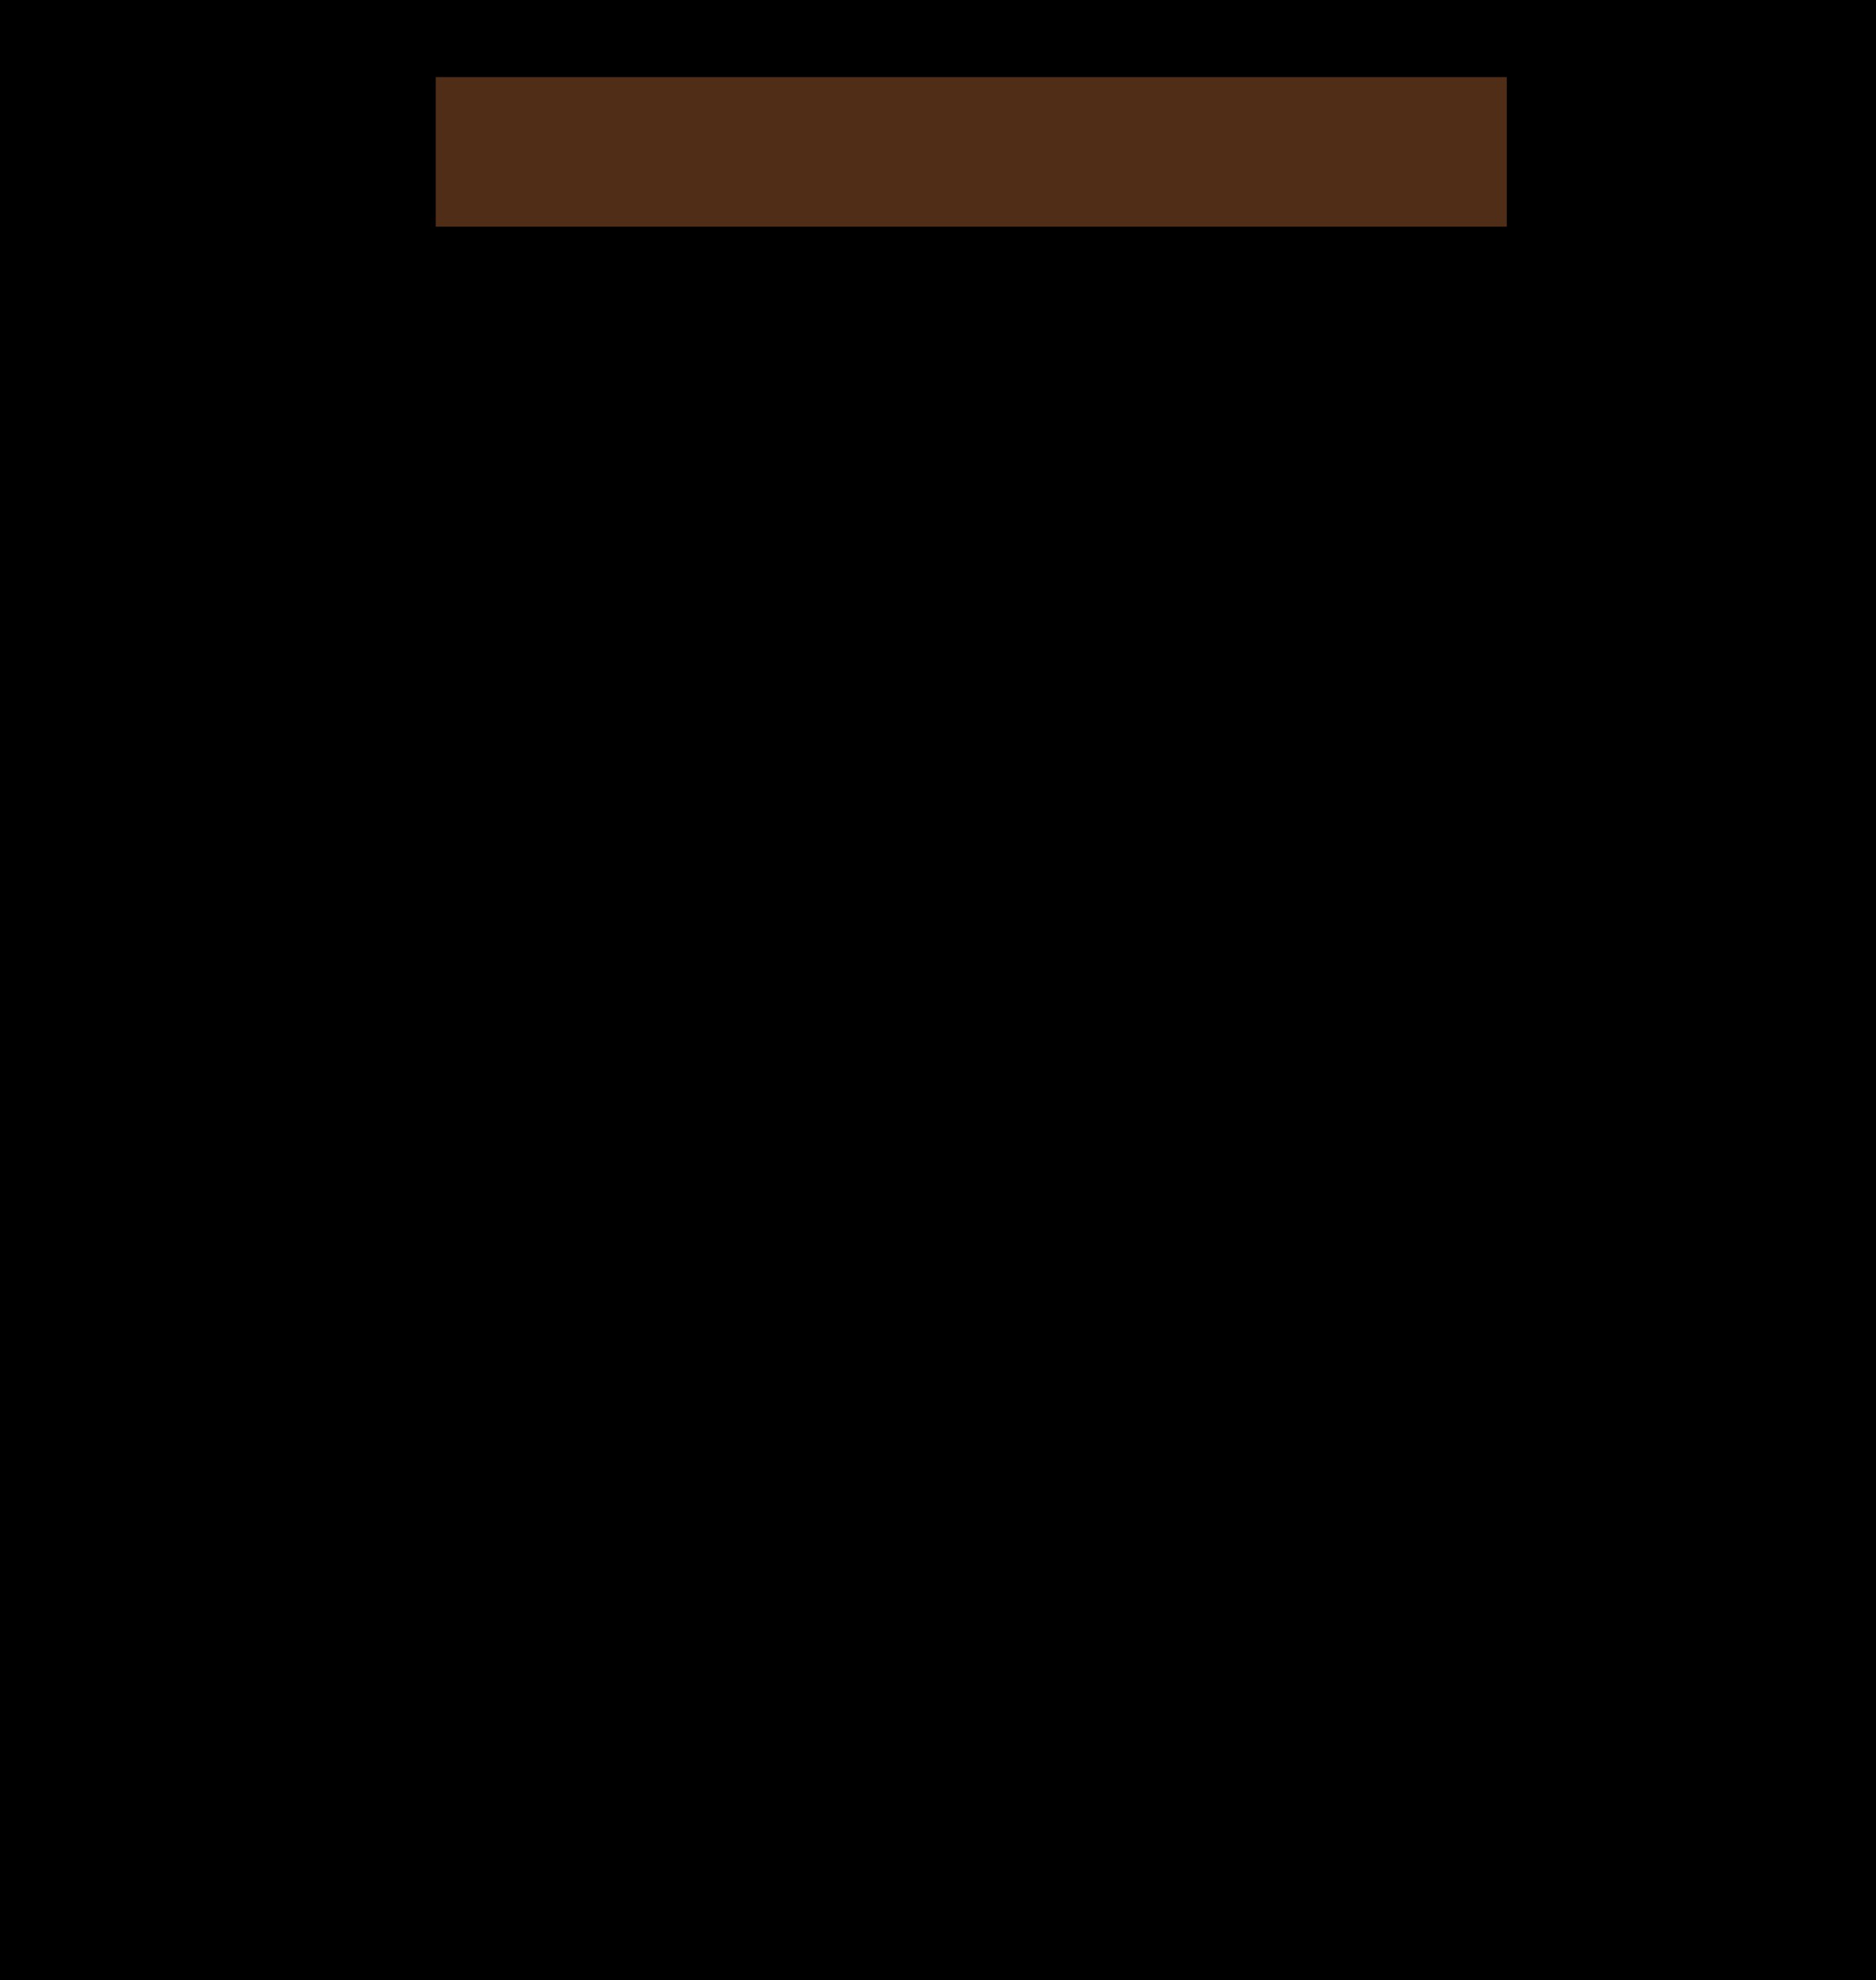
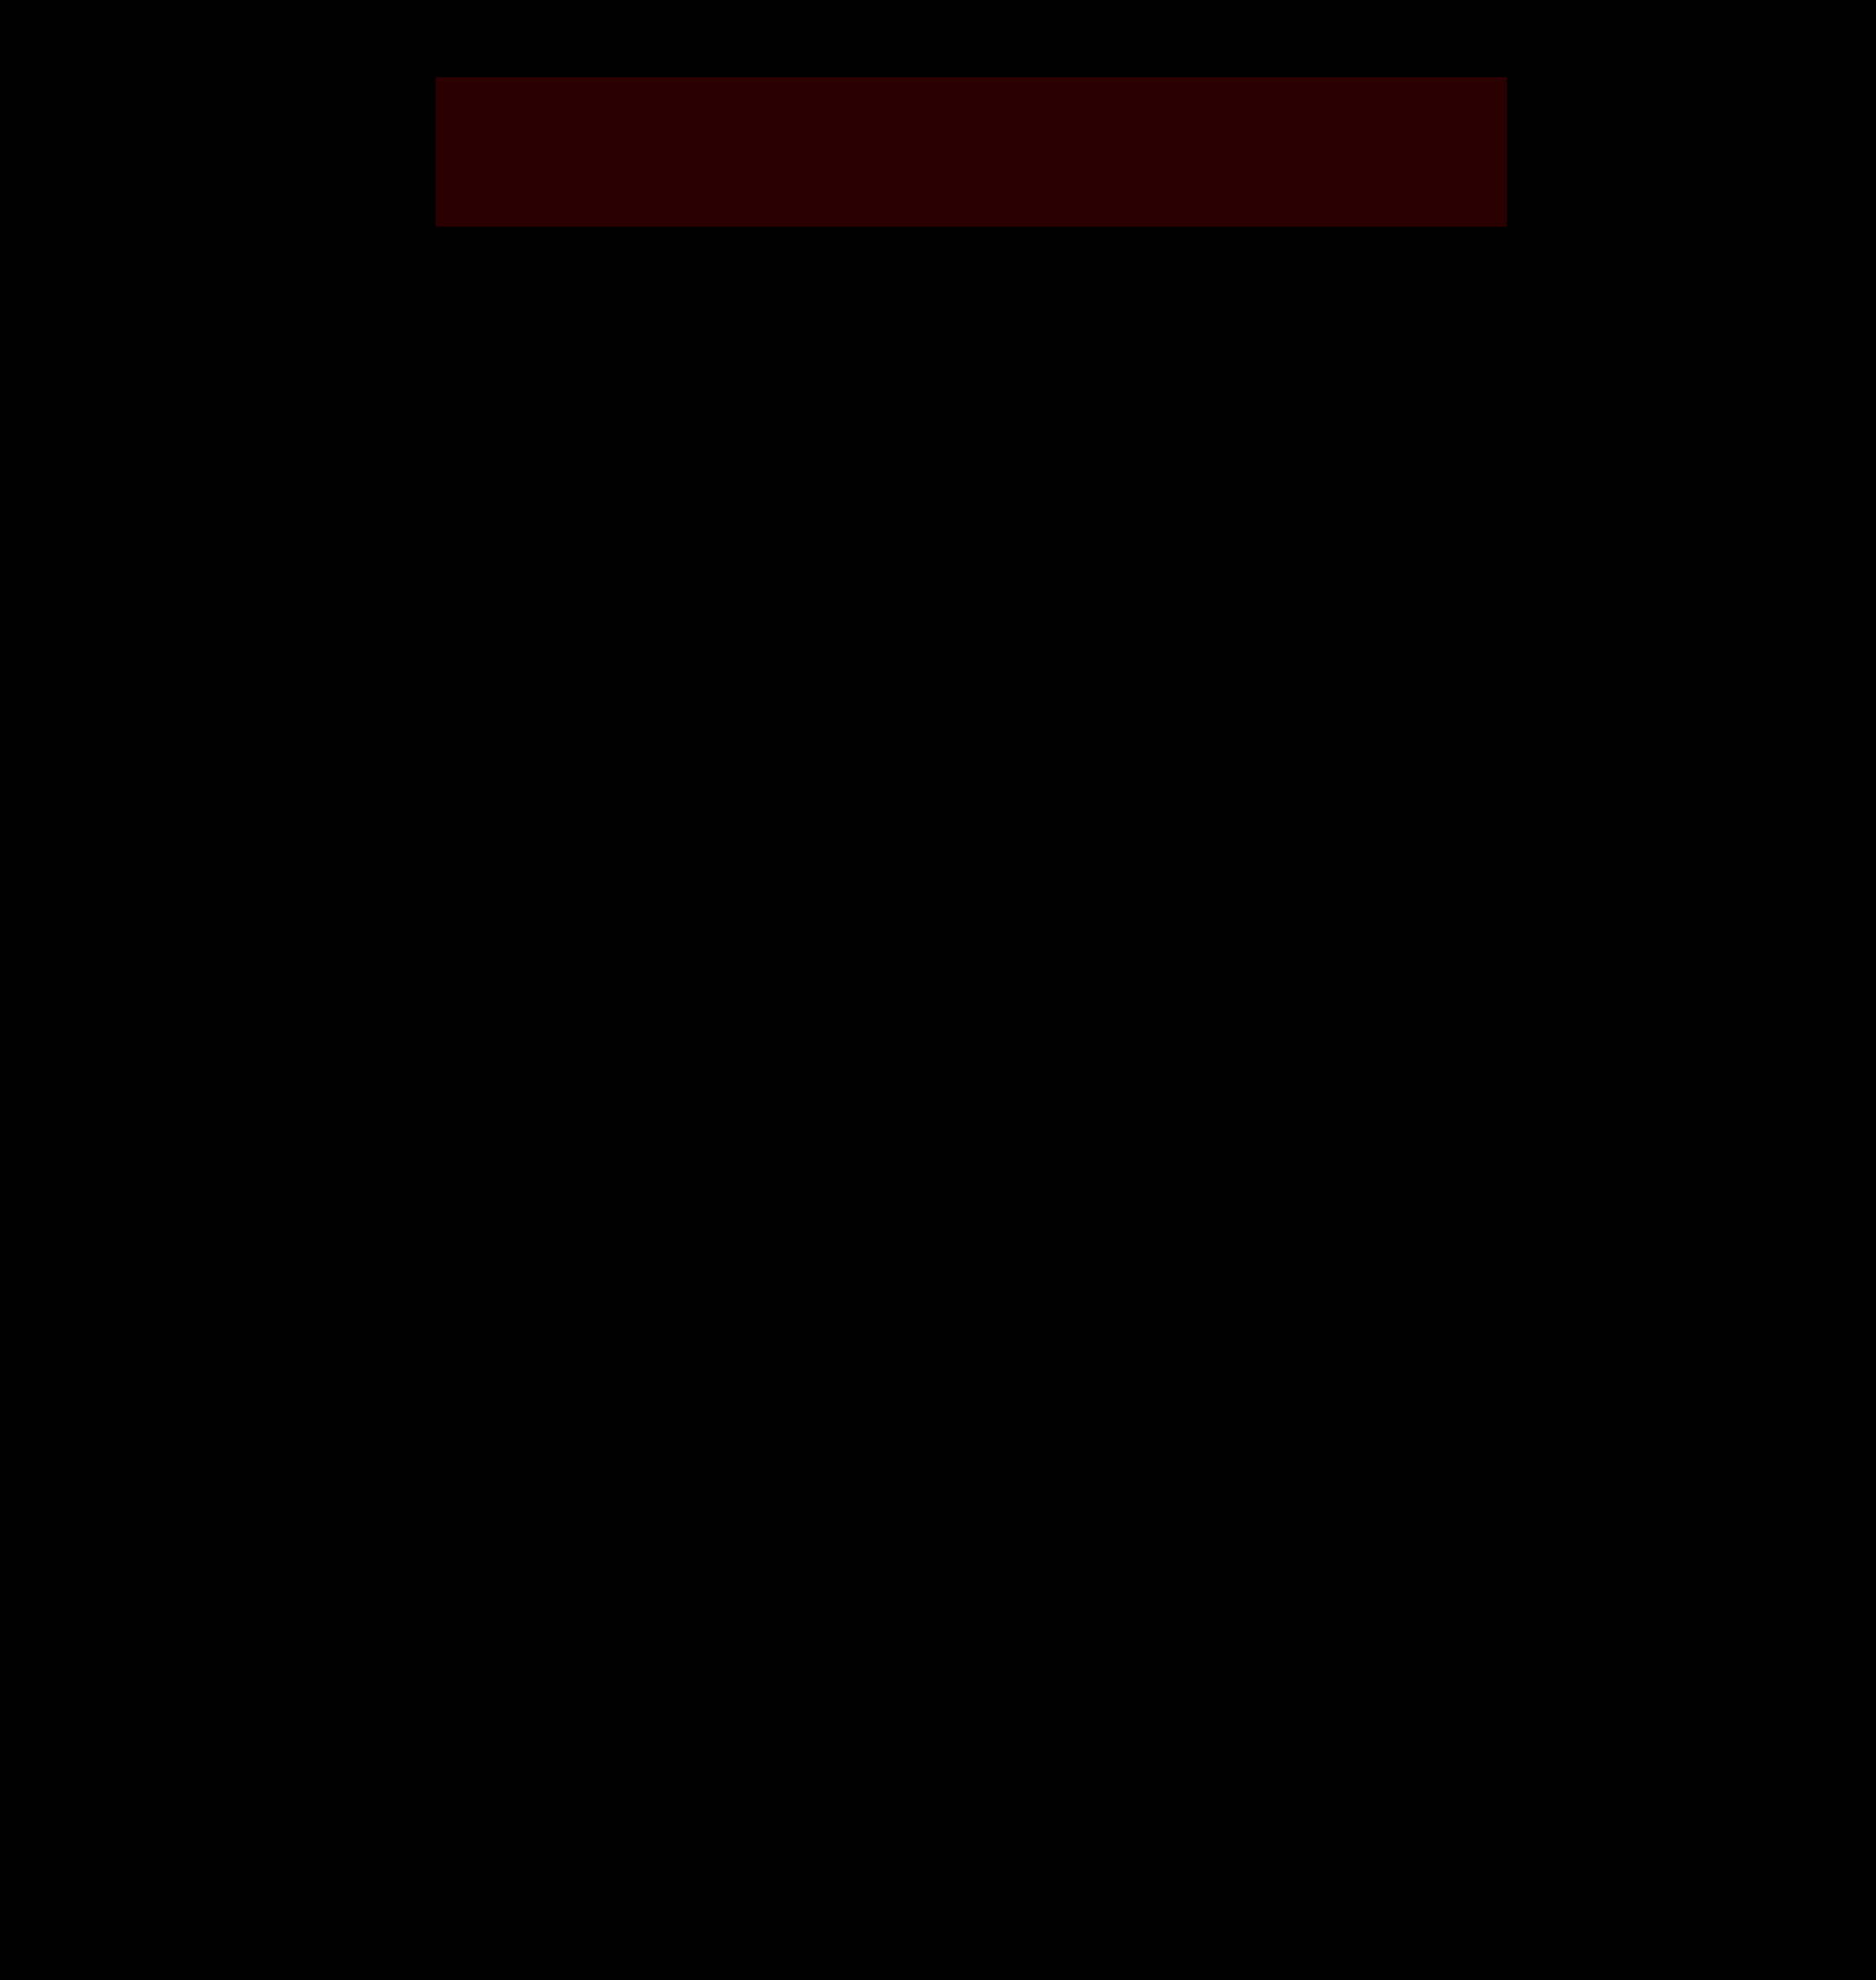
<svg xmlns="http://www.w3.org/2000/svg" width="360" height="380" viewBox="0 0 95.25 100.542" version="1.1" id="svg8">
  <defs id="defs2">
    <clipPath id="clip89">
      <rect id="rect4864" height="19" width="18" x="0" y="0" />
    </clipPath>
    <clipPath id="clip90">
      <path id="path4861" d="m 0.898,0.129 h 16.25 v 17.883 h -16.25 z m 0,0" />
    </clipPath>
    <mask id="mask44">
      <g transform="matrix(0.2645833,0,0,0.2645833,89.35879,128.5777)" id="g4858" style="filter:url(#alpha)">
        <rect id="rect4856" style="fill:#000000;fill-opacity:0.15;stroke:none" height="3351.5" width="3052.87" y="0" x="0" />
      </g>
    </mask>
    <filter height="1" width="1" y="0" x="0" filterUnits="objectBoundingBox" id="alpha">
      <feColorMatrix id="feColorMatrix4149" values="0 0 0 0 1 0 0 0 0 1 0 0 0 0 1 0 0 0 1 0" in="SourceGraphic" type="matrix" />
    </filter>
    <clipPath id="clipPath17821">
      <rect id="rect17819" height="19" width="18" x="0" y="0" />
    </clipPath>
    <clipPath id="clipPath17825">
      <path id="path17823" d="m 0.898,0.129 h 16.25 v 17.883 h -16.25 z m 0,0" />
    </clipPath>
    <clipPath id="clip87">
      <rect id="rect4848" height="26" width="24" x="0" y="0" />
    </clipPath>
    <clipPath id="clip88">
      <path id="path4845" d="m 0.684,0.922 h 22.68 v 24.938 H 0.684 Z m 0,0" />
    </clipPath>
    <mask id="mask43">
      <g transform="matrix(0.2645833,0,0,0.2645833,89.35879,128.5777)" id="g4842" style="filter:url(#alpha)">
        <rect id="rect4840" style="fill:#000000;fill-opacity:0.15;stroke:none" height="3351.5" width="3052.87" y="0" x="0" />
      </g>
    </mask>
    <filter height="1" width="1" y="0" x="0" filterUnits="objectBoundingBox" id="filter17836">
      <feColorMatrix id="feColorMatrix17834" values="0 0 0 0 1 0 0 0 0 1 0 0 0 0 1 0 0 0 1 0" in="SourceGraphic" type="matrix" />
    </filter>
    <clipPath id="clipPath17840">
      <rect id="rect17838" height="26" width="24" x="0" y="0" />
    </clipPath>
    <clipPath id="clipPath17844">
      <path id="path17842" d="m 0.684,0.922 h 22.68 v 24.938 H 0.684 Z m 0,0" />
    </clipPath>
    <clipPath id="clip89-3">
      <rect id="rect4864-5" height="19" width="18" x="0" y="0" />
    </clipPath>
    <clipPath id="clip90-6">
      <path id="path4861-2" d="m 0.898,0.129 h 16.25 v 17.883 h -16.25 z m 0,0" />
    </clipPath>
    <mask id="mask44-9">
      <g transform="matrix(0.2645833,0,0,0.2645833,89.35879,128.5777)" id="g4858-1" style="filter:url(#alpha-7)">
        <rect id="rect4856-2" style="fill:#000000;fill-opacity:0.15;stroke:none" height="3351.5" width="3052.87" y="0" x="0" />
      </g>
    </mask>
    <filter height="1" width="1" y="0" x="0" filterUnits="objectBoundingBox" id="alpha-7">
      <feColorMatrix id="feColorMatrix4149-0" values="0 0 0 0 1 0 0 0 0 1 0 0 0 0 1 0 0 0 1 0" in="SourceGraphic" type="matrix" />
    </filter>
    <clipPath id="clipPath17821-9">
      <rect id="rect17819-3" height="19" width="18" x="0" y="0" />
    </clipPath>
    <clipPath id="clipPath17825-6">
      <path id="path17823-0" d="m 0.898,0.129 h 16.25 v 17.883 h -16.25 z m 0,0" />
    </clipPath>
    <clipPath id="clip87-6">
      <rect id="rect4848-2" height="26" width="24" x="0" y="0" />
    </clipPath>
    <clipPath id="clip88-6">
      <path id="path4845-1" d="m 0.684,0.922 h 22.68 v 24.938 H 0.684 Z m 0,0" />
    </clipPath>
    <mask id="mask43-8">
      <g transform="matrix(0.2645833,0,0,0.2645833,89.35879,128.5777)" id="g4842-7" style="filter:url(#alpha-7)">
        <rect id="rect4840-9" style="fill:#000000;fill-opacity:0.15;stroke:none" height="3351.5" width="3052.87" y="0" x="0" />
      </g>
    </mask>
    <filter height="1" width="1" y="0" x="0" filterUnits="objectBoundingBox" id="filter17836-2">
      <feColorMatrix id="feColorMatrix17834-0" values="0 0 0 0 1 0 0 0 0 1 0 0 0 0 1 0 0 0 1 0" in="SourceGraphic" type="matrix" />
    </filter>
    <clipPath id="clipPath17840-2">
      <rect id="rect17838-3" height="26" width="24" x="0" y="0" />
    </clipPath>
    <clipPath id="clipPath17844-7">
      <path id="path17842-5" d="m 0.684,0.922 h 22.68 v 24.938 H 0.684 Z m 0,0" />
    </clipPath>
  </defs>
  <g id="layer1" transform="translate(0,-196.4583)">
    <path style="opacity:1;vector-effect:none;fill:#000000;fill-opacity:1;fill-rule:evenodd;stroke:#000000;stroke-width:0.973;stroke-linecap:butt;stroke-linejoin:round;stroke-miterlimit:4;stroke-dasharray:none;stroke-dashoffset:0;stroke-opacity:1;paint-order:normal" d="M -0.189,196.458 H 95.25 V 297 H -0.189 Z" id="rect817" />
    <text xml:space="preserve" style="font-style:normal;font-weight:normal;font-size:10.583px;line-height:1.25;font-family:sans-serif;letter-spacing:0px;word-spacing:0px;fill:#000000;fill-opacity:1;stroke:none;stroke-width:0.265" x="7.749" y="204.018" id="text30">
      <tspan id="tspan28" x="7.749" y="213.382" style="stroke-width:0.265" />
    </text>
-     <rect style="opacity:1;fill:#502d16;fill-opacity:1;stroke:#000000;stroke-width:0.137;stroke-opacity:1" id="rect6432" width="54.53" height="7.732" x="22.061" y="200.305" />
+     <rect style="opacity:1;fill:#2b0000;fill-opacity:1;stroke:#000000;stroke-width:0.137;stroke-opacity:1" id="rect6432" width="54.53" height="7.732" x="22.061" y="200.305" />
  </g>
  <g id="layer2">
    <g aria-label="Clock Input" style="font-style:normal;font-variant:normal;font-weight:normal;font-stretch:normal;font-size:3.175px;line-height:1.25;font-family:sans-serif;-inkscape-font-specification:'sans-serif, Normal';font-variant-ligatures:normal;font-variant-caps:normal;font-variant-numeric:normal;font-feature-settings:normal;text-align:start;letter-spacing:0px;word-spacing:0px;writing-mode:lr-tb;text-anchor:start;fill:#000000;fill-opacity:1;stroke:none;stroke-width:0.265" id="text3767" />
  </g>
</svg>
